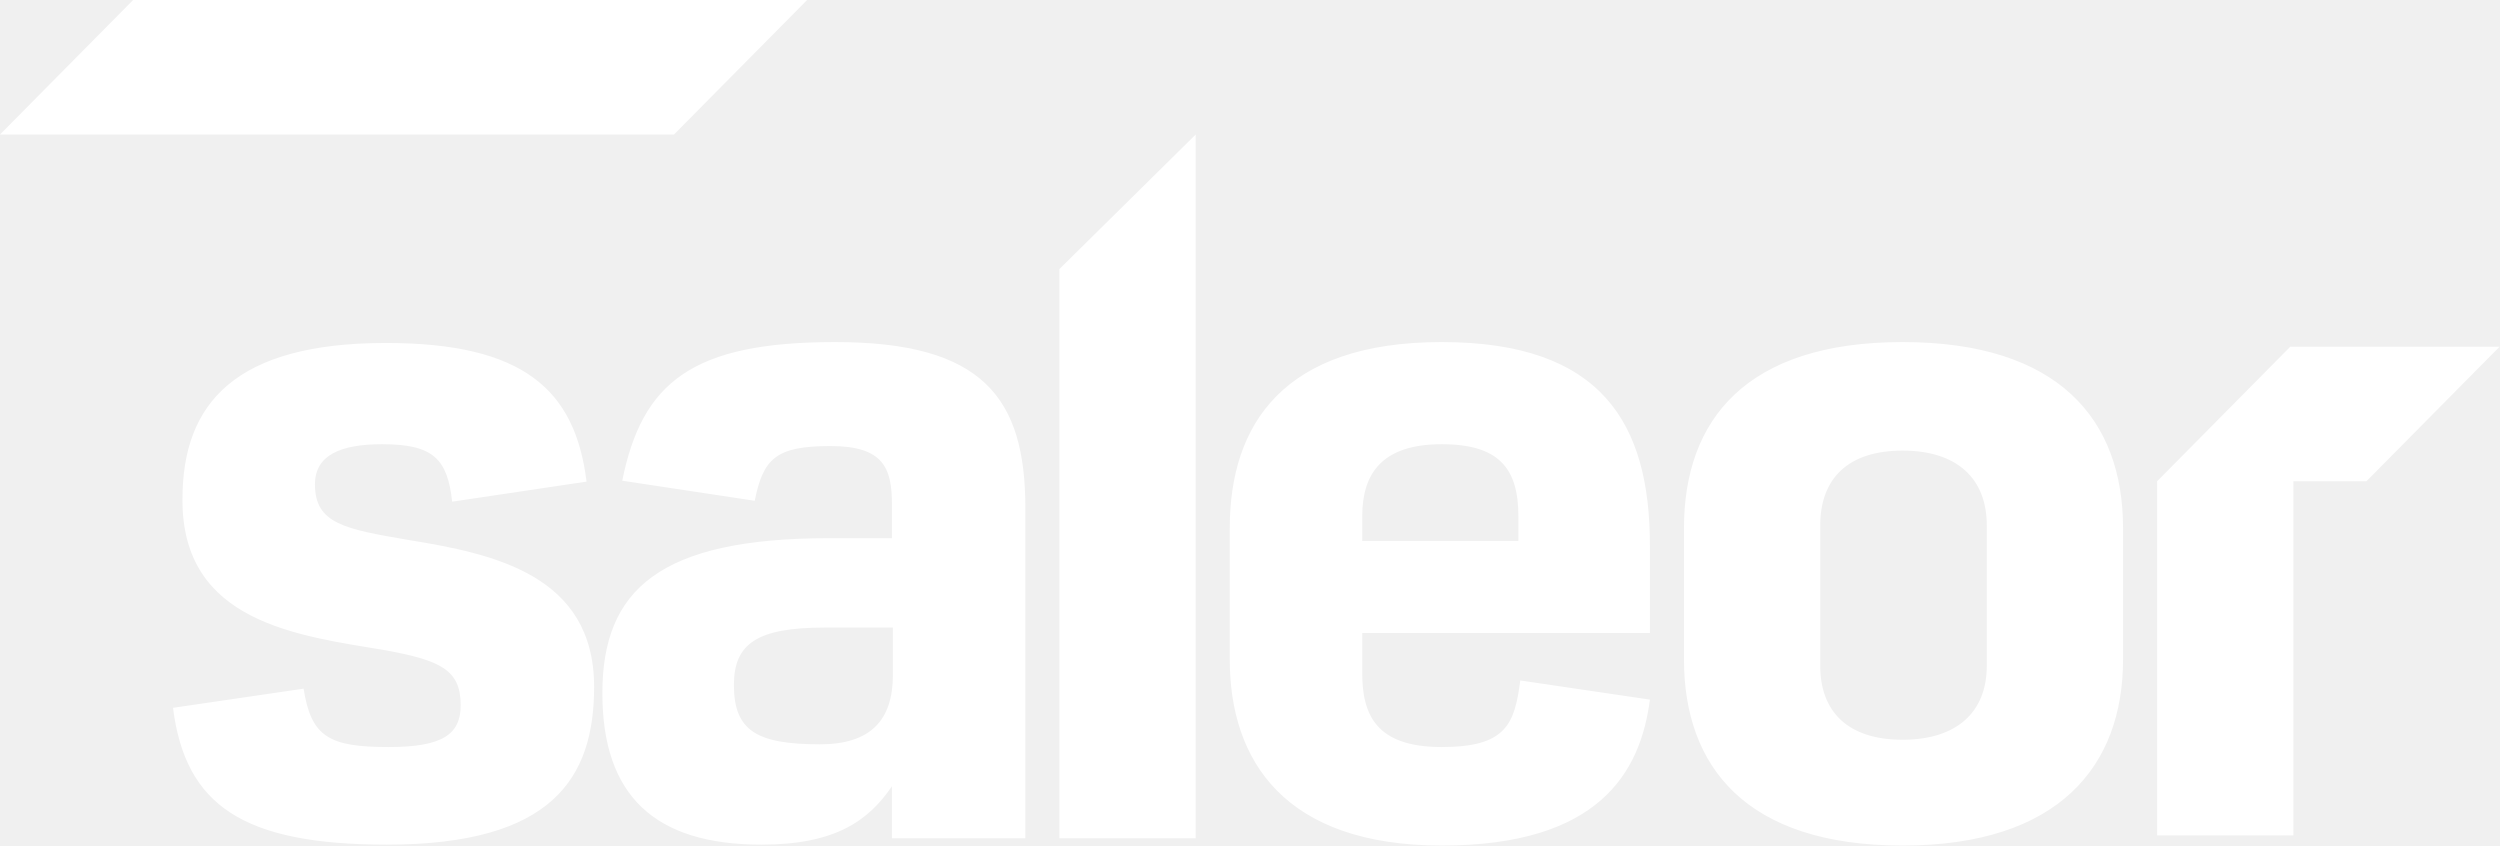
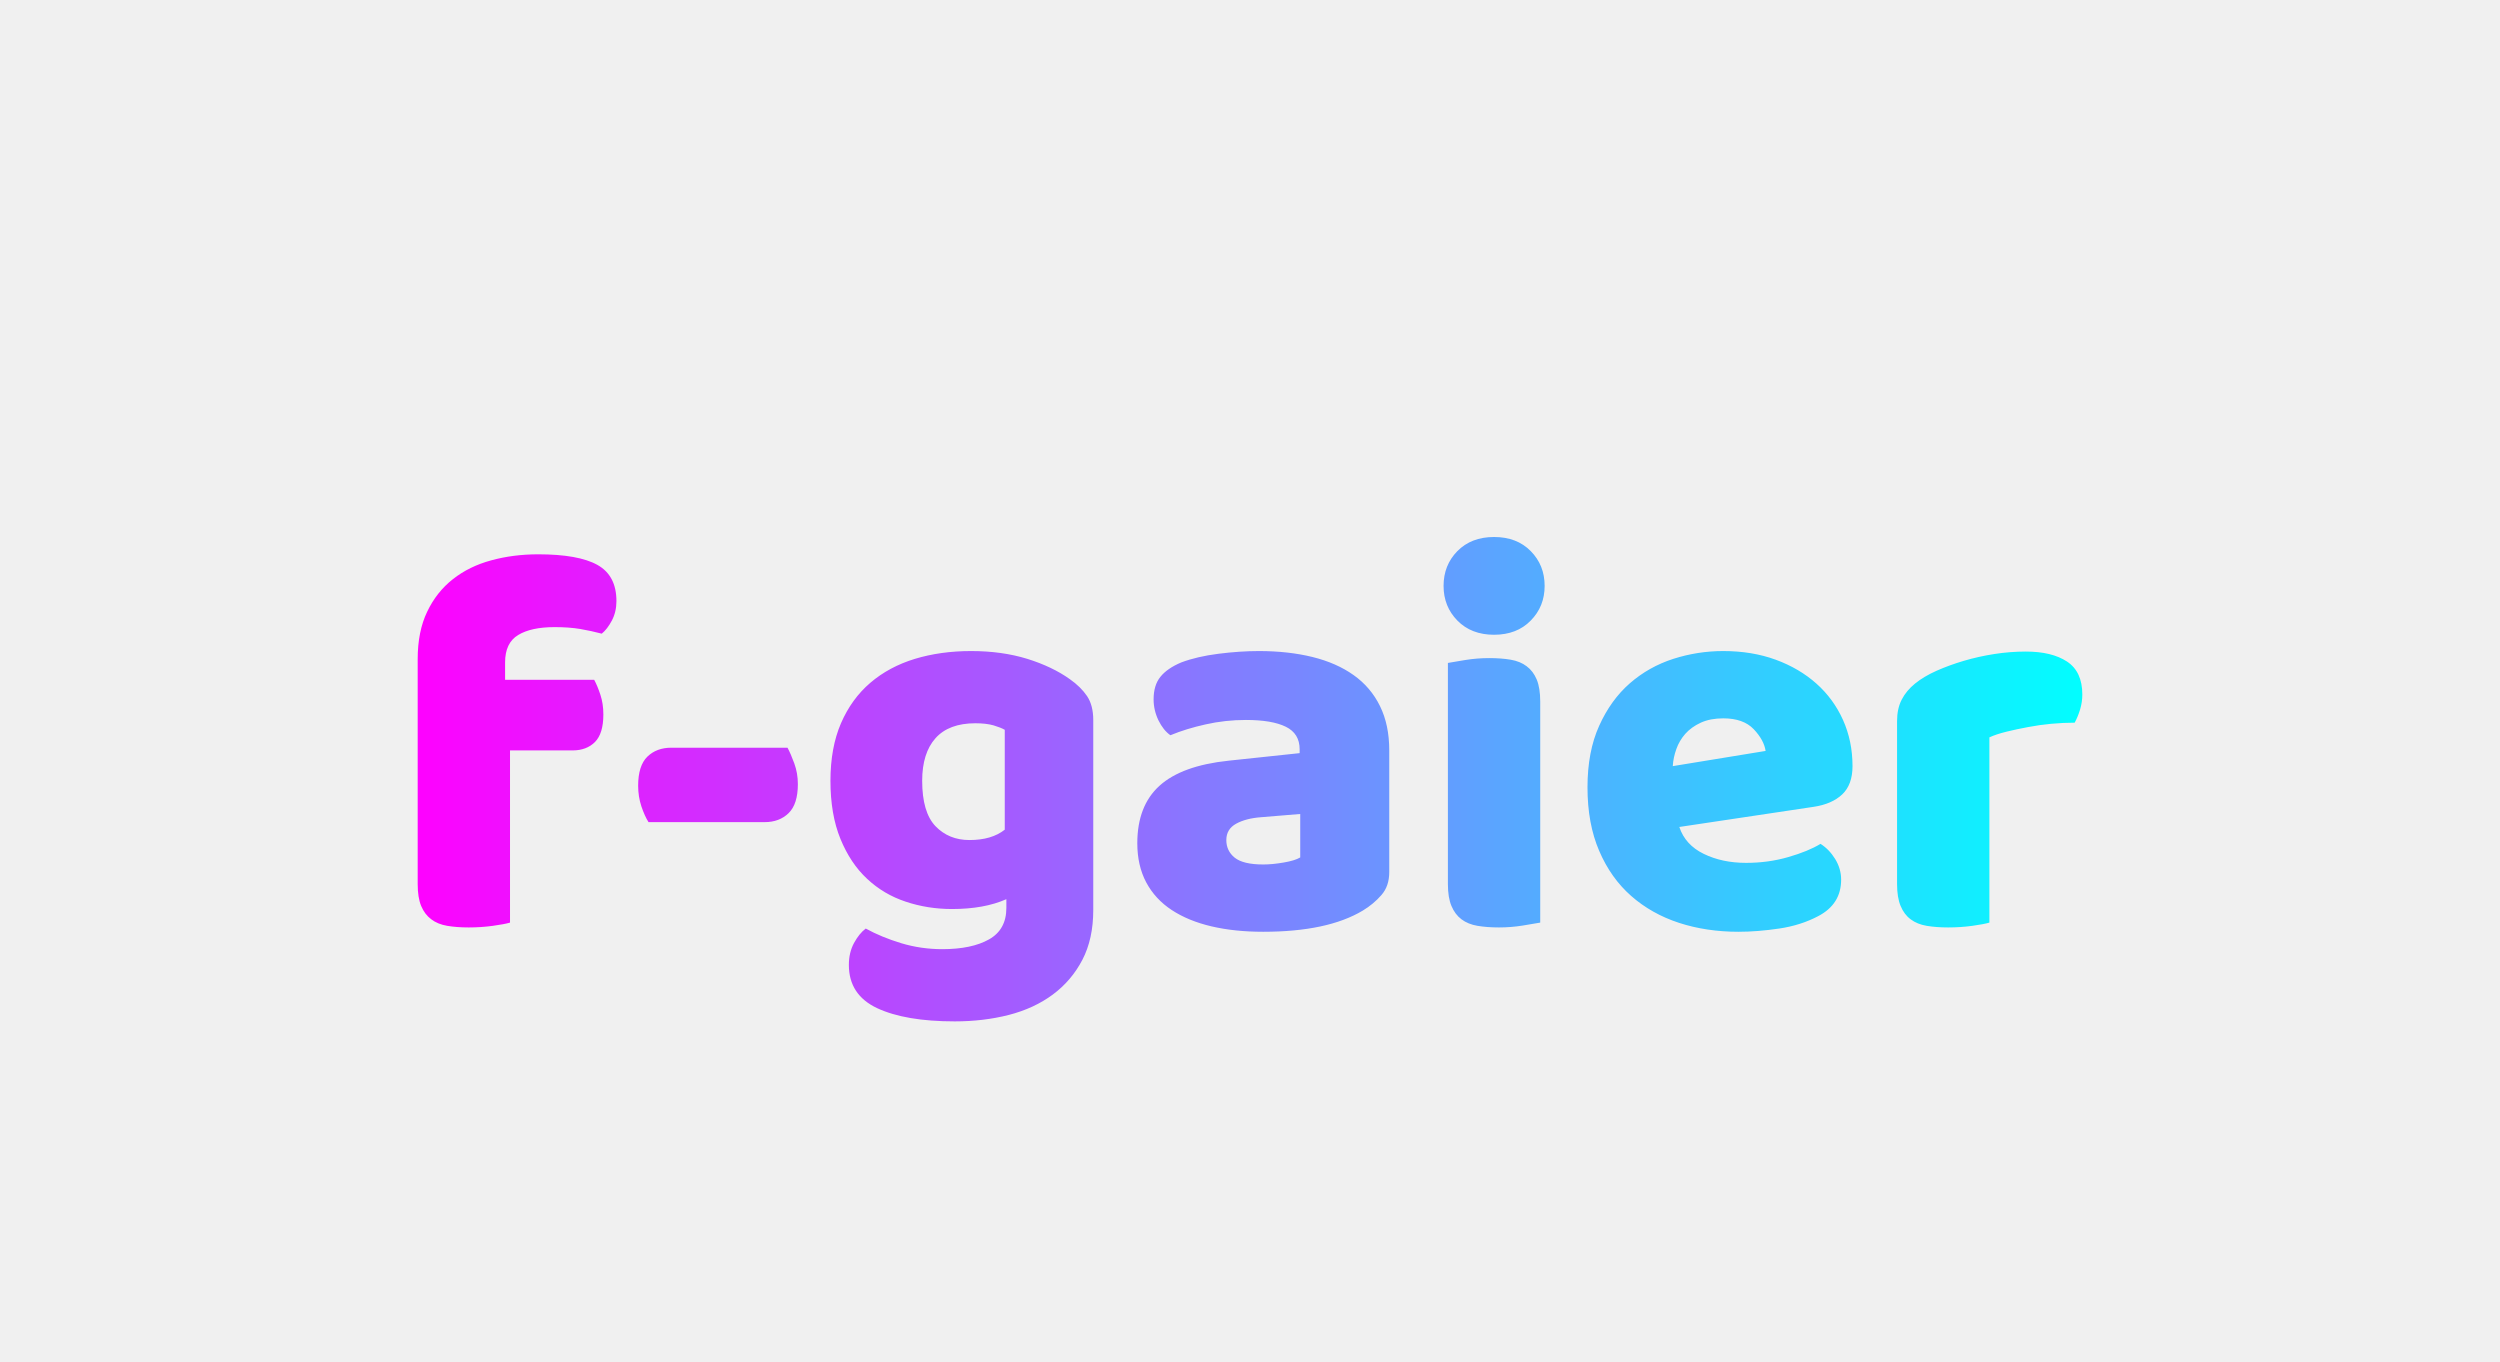
- <svg xmlns="http://www.w3.org/2000/svg" viewBox="0 0 538 182" fill-rule="evenodd" clip-rule="evenodd">
+ <svg xmlns="http://www.w3.org/2000/svg" width="294.6px" height="160.48px" viewBox="102.7 -5.24 294.6 160.48" style="background: rgba(0, 0, 0, 0) none repeat scroll 0% 0%;" preserveAspectRatio="xMidYMid">
+   <defs>
+     <linearGradient id="editing-gradient-gradient" x1="0" x2="1" y1="0.5" y2="0.5" gradientUnits="objectBoundingBox">
+       <stop offset="0" stop-color="#f0f" />
+       <stop offset="1" stop-color="#0ff" />
+     </linearGradient>
+   </defs>
  <g>
-     <path fill="none" d="M0 0h537.903v181.963H0z" />
-     <clipPath id="a">
-       <path d="M0 0h537.903v181.963H0z" />
-     </clipPath>
-     <g clip-path="url(#a)">
-       <path d="M28.649 0L-.001 28.949l145.042-.001 28.65-28.949L28.649 0z" fill="#fff" />
-       <path d="M83.256 181.766c35.637 0 44.598-14.329 44.598-33.957 0-24.144-21.79-28.658-39.914-31.603-13.848-2.356-20.161-3.533-20.161-11.973 0-6.281 5.498-8.637 14.459-8.637 10.997 0 14.051 3.141 15.07 12.366l28.917-4.318c-2.445-19.825-13.645-29.836-43.173-29.836-32.378 0-43.782 12.955-43.782 33.565-.203 26.696 25.048 29.443 43.782 32.583 11.607 2.161 16.089 4.122 16.089 11.778 0 6.282-3.869 9.03-15.478 9.03-12.829 0-16.698-2.159-18.327-12.563l-28.102 4.122c2.647 21.003 15.069 29.443 46.022 29.443m93.212-21.59c-13.645 0-18.531-2.945-18.531-12.759 0-8.833 4.886-12.366 19.549-12.366h14.662v10.207c0 9.814-4.887 14.918-15.68 14.918m-12.626 21.591c15.884 0 23.012-5.104 28.103-12.563v11.189h28.712v-71.056c0-23.751-9.164-35.724-40.931-35.724-30.75 0-41.542 8.636-45.819 29.835l28.51 4.319c1.832-9.029 4.48-11.778 16.291-11.778 11.404 0 13.237 4.711 13.237 12.563v7.263h-13.441c-36.451 0-48.874 10.992-48.874 33.368 0 21.984 11.201 32.584 34.212 32.584M227.989 180.392h29.325V28.949l-29.325 28.948v122.495zm65.165-63.99v-5.299c0-9.225 4.277-15.507 17.106-15.507 12.422 0 16.496 5.3 16.496 15.507v5.299h-33.602zm17.106 65.561c33.805 0 42.765-15.703 44.801-31.406l-27.898-4.122c-1.222 9.421-3.055 14.329-16.903 14.329-14.05 0-17.106-6.871-17.106-15.899v-8.637h61.907v-18.844c0-26.302-10.386-43.772-44.801-43.772-34.007 0-45.615 17.666-45.615 40.043v28.265c0 21.789 11.811 40.043 45.615 40.043m99.173 0c33.6 0 47.447-17.077 47.447-40.043v-28.265c0-23.358-13.847-40.043-47.447-40.043-33.602 0-47.041 16.685-47.041 40.043v28.265c0 22.966 13.236 40.043 47.041 40.043m0-22.769c-11.812 0-17.717-6.085-17.717-15.899v-30.228c0-10.011 5.905-16.096 17.717-16.096 11.811 0 18.123 6.085 18.123 16.096v30.228c0 9.814-6.312 15.899-18.123 15.899M509.253 103.568h-15.718v76.21h-29.324v-76.21l28.65-28.949h45.042l-28.65 28.949z" fill="#fff" />
+     <g transform="translate(148.46, 103.54)">
+       <path d="M3.46-4.61L3.46-31.10L3.46-31.10Q3.46-34.37 4.58-36.70L4.58-36.70L4.58-36.70Q5.70-39.04 7.62-40.54L7.62-40.54L7.62-40.54Q9.54-42.05 12.13-42.75L12.13-42.75L12.13-42.75Q14.72-43.46 17.66-43.46L17.66-43.46L17.66-43.46Q22.40-43.46 24.64-42.21L24.64-42.21L24.64-42.21Q26.88-40.96 26.88-37.95L26.88-37.95L26.88-37.95Q26.88-36.67 26.34-35.65L26.34-35.65L26.34-35.65Q25.79-34.62 25.15-34.11L25.15-34.11L25.15-34.11Q23.94-34.43 22.62-34.66L22.62-34.66L22.62-34.66Q21.31-34.88 19.58-34.88L19.58-34.88L19.58-34.88Q16.83-34.88 15.30-33.95L15.30-33.95L15.30-33.95Q13.76-33.02 13.76-30.72L13.76-30.72L13.76-28.67L24.26-28.67L24.26-28.67Q24.64-27.97 24.99-26.91L24.99-26.91L24.99-26.91Q25.34-25.86 25.34-24.58L25.34-24.58L25.34-24.58Q25.34-22.34 24.35-21.34L24.35-21.34L24.35-21.34Q23.36-20.35 21.70-20.35L21.70-20.35L14.34-20.35L14.34-0.06L14.34-0.06Q13.70 0.13 12.32 0.32L12.32 0.32L12.32 0.32Q10.94 0.51 9.47 0.51L9.47 0.51L9.47 0.51Q8.06 0.51 6.94 0.32L6.94 0.32L6.94 0.32Q5.82 0.13 5.06-0.45L5.06-0.45L5.06-0.45Q4.29-1.02 3.87-2.02L3.87-2.02L3.87-2.02Q3.46-3.01 3.46-4.61L3.46-4.61ZM44.35-11.90L30.66-11.90L30.66-11.90Q30.21-12.61 29.82-13.76L29.82-13.76L29.82-13.76Q29.44-14.91 29.44-16.19L29.44-16.19L29.44-16.19Q29.44-18.56 30.53-19.62L30.53-19.62L30.53-19.62Q31.62-20.67 33.34-20.67L33.34-20.67L47.04-20.67L47.04-20.67Q47.42-19.97 47.84-18.82L47.84-18.82L47.84-18.82Q48.26-17.66 48.26-16.38L48.26-16.38L48.26-16.38Q48.26-14.02 47.17-12.96L47.17-12.96L47.17-12.96Q46.08-11.90 44.35-11.90L44.35-11.90ZM68.67-32.06L68.67-32.06L68.67-32.06Q72.32-32.06 75.30-31.14L75.30-31.14L75.30-31.14Q78.27-30.21 80.32-28.74L80.32-28.74L80.32-28.74Q81.60-27.84 82.34-26.75L82.34-26.75L82.34-26.75Q83.07-25.66 83.07-23.94L83.07-23.94L83.07-1.54L83.07-1.54Q83.07 1.86 81.79 4.32L81.79 4.32L81.79 4.32Q80.51 6.78 78.30 8.42L78.30 8.42L78.30 8.42Q76.10 10.05 73.12 10.82L73.12 10.82L73.12 10.82Q70.14 11.58 66.75 11.58L66.75 11.58L66.75 11.58Q60.93 11.58 57.60 10.02L57.60 10.02L57.60 10.02Q54.27 8.45 54.27 4.93L54.27 4.93L54.27 4.93Q54.27 3.46 54.88 2.34L54.88 2.34L54.88 2.34Q55.49 1.22 56.26 0.64L56.26 0.64L56.26 0.64Q58.11 1.66 60.45 2.37L60.45 2.37L60.45 2.37Q62.78 3.07 65.28 3.07L65.28 3.07L65.28 3.07Q68.74 3.07 70.78 1.92L70.78 1.92L70.78 1.92Q72.83 0.77 72.83-1.79L72.83-1.79L72.83-2.82L72.83-2.82Q70.21-1.66 66.43-1.66L66.43-1.66L66.43-1.66Q63.55-1.66 60.96-2.53L60.96-2.53L60.96-2.53Q58.37-3.39 56.42-5.22L56.42-5.22L56.42-5.22Q54.46-7.04 53.28-9.92L53.28-9.92L53.28-9.92Q52.10-12.80 52.10-16.77L52.10-16.77L52.10-16.77Q52.10-20.67 53.34-23.55L53.34-23.55L53.34-23.55Q54.59-26.43 56.80-28.32L56.80-28.32L56.80-28.32Q59.01-30.21 62.05-31.14L62.05-31.14L62.05-31.14Q65.09-32.06 68.67-32.06ZM72.64-11.01L72.64-22.78L72.64-22.78Q72.19-23.04 71.33-23.30L71.33-23.30L71.33-23.30Q70.46-23.55 69.18-23.55L69.18-23.55L69.18-23.55Q66.05-23.55 64.48-21.79L64.48-21.79L64.48-21.79Q62.91-20.03 62.91-16.77L62.91-16.77L62.91-16.77Q62.91-13.06 64.48-11.42L64.48-11.42L64.48-11.42Q66.05-9.79 68.48-9.79L68.48-9.79L68.48-9.79Q71.10-9.79 72.64-11.01L72.64-11.01ZM103.10-6.91L103.10-6.91L103.10-6.91Q104.19-6.91 105.50-7.14L105.50-7.14L105.50-7.14Q106.82-7.36 107.46-7.74L107.46-7.74L107.46-12.86L102.85-12.48L102.85-12.48Q101.06-12.35 99.90-11.71L99.90-11.71L99.90-11.71Q98.75-11.07 98.75-9.79L98.75-9.79L98.75-9.79Q98.75-8.51 99.74-7.71L99.74-7.71L99.74-7.71Q100.74-6.91 103.10-6.91ZM102.59-32.06L102.59-32.06L102.59-32.06Q106.05-32.06 108.90-31.36L108.90-31.36L108.90-31.36Q111.74-30.66 113.76-29.22L113.76-29.22L113.76-29.22Q115.78-27.78 116.86-25.57L116.86-25.57L116.86-25.57Q117.95-23.36 117.95-20.35L117.95-20.35L117.95-6.02L117.95-6.02Q117.95-4.35 117.02-3.30L117.02-3.30L117.02-3.30Q116.10-2.24 114.82-1.47L114.82-1.47L114.82-1.47Q110.66 1.02 103.10 1.02L103.10 1.02L103.10 1.02Q99.71 1.02 96.99 0.38L96.99 0.38L96.99 0.38Q94.27-0.26 92.32-1.54L92.32-1.54L92.32-1.54Q90.37-2.82 89.31-4.80L89.31-4.80L89.31-4.80Q88.26-6.78 88.26-9.41L88.26-9.41L88.26-9.41Q88.26-13.82 90.88-16.19L90.88-16.19L90.88-16.19Q93.50-18.56 99.01-19.14L99.01-19.14L107.39-20.03L107.39-20.48L107.39-20.48Q107.39-22.34 105.76-23.14L105.76-23.14L105.76-23.14Q104.13-23.94 101.06-23.94L101.06-23.94L101.06-23.94Q98.62-23.94 96.32-23.42L96.32-23.42L96.32-23.42Q94.02-22.91 92.16-22.14L92.16-22.14L92.16-22.14Q91.33-22.72 90.75-23.90L90.75-23.90L90.75-23.90Q90.18-25.09 90.18-26.37L90.18-26.37L90.18-26.37Q90.18-28.03 90.98-29.02L90.98-29.02L90.98-29.02Q91.78-30.02 93.44-30.72L93.44-30.72L93.44-30.72Q95.30-31.42 97.82-31.74L97.82-31.74L97.82-31.74Q100.35-32.06 102.59-32.06ZM124.35-39.74L124.35-39.74L124.35-39.74Q124.35-42.18 125.98-43.84L125.98-43.84L125.98-43.84Q127.62-45.50 130.30-45.50L130.30-45.50L130.30-45.50Q132.99-45.50 134.62-43.84L134.62-43.84L134.62-43.84Q136.26-42.18 136.26-39.74L136.26-39.74L136.26-39.74Q136.26-37.31 134.62-35.65L134.62-35.65L134.62-35.65Q132.99-33.98 130.30-33.98L130.30-33.98L130.30-33.98Q127.62-33.98 125.98-35.65L125.98-35.65L125.98-35.65Q124.35-37.31 124.35-39.74ZM135.74-26.11L135.74-0.06L135.74-0.06Q135.04 0.06 133.66 0.29L133.66 0.29L133.66 0.29Q132.29 0.51 130.88 0.51L130.88 0.51L130.88 0.51Q129.47 0.51 128.35 0.32L128.35 0.32L128.35 0.32Q127.23 0.13 126.46-0.45L126.46-0.45L126.46-0.45Q125.70-1.02 125.28-2.02L125.28-2.02L125.28-2.02Q124.86-3.01 124.86-4.61L124.86-4.61L124.86-30.66L124.86-30.66Q125.57-30.78 126.94-31.01L126.94-31.01L126.94-31.01Q128.32-31.23 129.73-31.23L129.73-31.23L129.73-31.23Q131.14-31.23 132.26-31.04L132.26-31.04L132.26-31.04Q133.38-30.85 134.14-30.27L134.14-30.27L134.14-30.27Q134.91-29.70 135.33-28.70L135.33-28.70L135.33-28.70Q135.74-27.71 135.74-26.11L135.74-26.11ZM159.10 1.02L159.10 1.02L159.10 1.02Q155.33 1.02 152.10-0.03L152.10-0.03L152.10-0.03Q148.86-1.09 146.46-3.20L146.46-3.20L146.46-3.20Q144.06-5.31 142.69-8.51L142.69-8.51L142.69-8.51Q141.31-11.71 141.31-16L141.31-16L141.31-16Q141.31-20.22 142.69-23.26L142.69-23.26L142.69-23.26Q144.06-26.30 146.30-28.26L146.30-28.26L146.30-28.26Q148.54-30.21 151.42-31.14L151.42-31.14L151.42-31.14Q154.30-32.06 157.31-32.06L157.31-32.06L157.31-32.06Q160.70-32.06 163.49-31.04L163.49-31.04L163.49-31.04Q166.27-30.02 168.29-28.22L168.29-28.22L168.29-28.22Q170.30-26.43 171.42-23.94L171.42-23.94L171.42-23.94Q172.54-21.44 172.54-18.50L172.54-18.50L172.54-18.50Q172.54-16.32 171.33-15.17L171.33-15.17L171.33-15.17Q170.11-14.02 167.94-13.70L167.94-13.70L152.13-11.33L152.13-11.33Q152.83-9.22 155.01-8.16L155.01-8.16L155.01-8.16Q157.18-7.10 160-7.10L160-7.10L160-7.10Q162.62-7.10 164.96-7.78L164.96-7.78L164.96-7.78Q167.30-8.45 168.77-9.34L168.77-9.34L168.77-9.34Q169.79-8.70 170.50-7.55L170.50-7.55L170.50-7.55Q171.20-6.40 171.20-5.12L171.20-5.12L171.20-5.12Q171.20-2.24 168.51-0.83L168.51-0.83L168.51-0.83Q166.46 0.26 163.90 0.64L163.90 0.64L163.90 0.64Q161.34 1.02 159.10 1.02ZM157.31-24.13L157.31-24.13L157.31-24.13Q155.78-24.13 154.66-23.62L154.66-23.62L154.66-23.62Q153.54-23.10 152.83-22.30L152.83-22.30L152.83-22.30Q152.13-21.50 151.78-20.51L151.78-20.51L151.78-20.51Q151.42-19.52 151.36-18.50L151.36-18.50L162.30-20.29L162.30-20.29Q162.11-21.57 160.90-22.85L160.90-22.85L160.90-22.85Q159.68-24.13 157.31-24.13ZM188.67-21.89L188.67-0.06L188.67-0.06Q188.03 0.13 186.66 0.32L186.66 0.32L186.66 0.32Q185.28 0.51 183.81 0.51L183.81 0.51L183.81 0.51Q182.40 0.51 181.28 0.32L181.28 0.32L181.28 0.32Q180.16 0.13 179.39-0.45L179.39-0.45L179.39-0.45Q178.62-1.02 178.21-2.02L178.21-2.02L178.21-2.02Q177.79-3.01 177.79-4.61L177.79-4.61L177.79-23.81L177.79-23.81Q177.79-25.28 178.34-26.34L178.34-26.34L178.34-26.34Q178.88-27.39 179.90-28.22L179.90-28.22L179.90-28.22Q180.93-29.06 182.43-29.73L182.43-29.73L182.43-29.73Q183.94-30.40 185.66-30.91L185.66-30.91L185.66-30.91Q187.39-31.42 189.25-31.71L189.25-31.71L189.25-31.71Q191.10-32 192.96-32L192.96-32L192.96-32Q196.03-32 197.82-30.82L197.82-30.82L197.82-30.82Q199.62-29.63 199.62-26.94L199.62-26.94L199.62-26.94Q199.62-26.05 199.36-25.18L199.36-25.18L199.36-25.18Q199.10-24.32 198.72-23.62L198.72-23.62L198.72-23.62Q197.38-23.62 195.97-23.49L195.97-23.49L195.97-23.49Q194.56-23.36 193.22-23.10L193.22-23.10L193.22-23.10Q191.87-22.85 190.69-22.56L190.69-22.56L190.69-22.56Q189.50-22.27 188.67-21.89L188.67-21.89Z" fill="url(#editing-gradient-gradient)" />
    </g>
  </g>
+   <style>text {
+   font-size: 64px;
+   font-family: Arial Black;
+   dominant-baseline: central;
+   text-anchor: middle;
+ }</style>
</svg>
